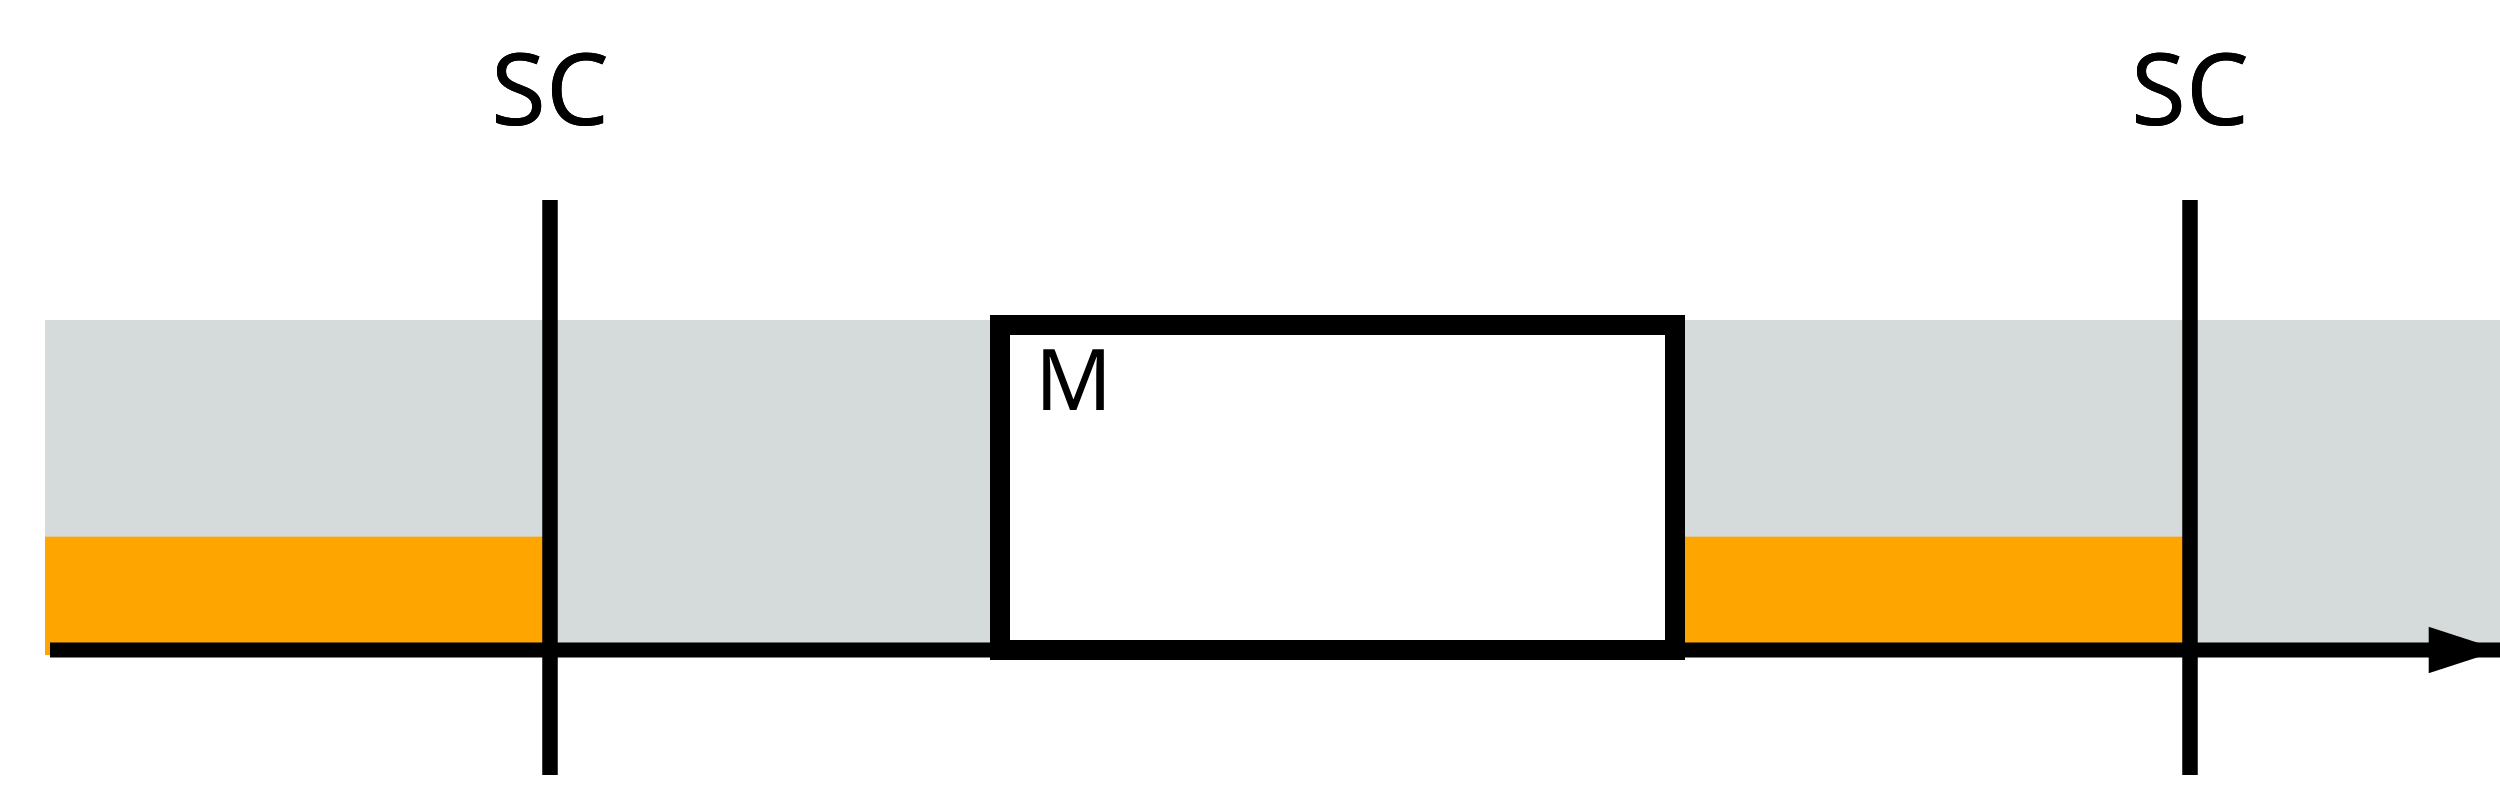
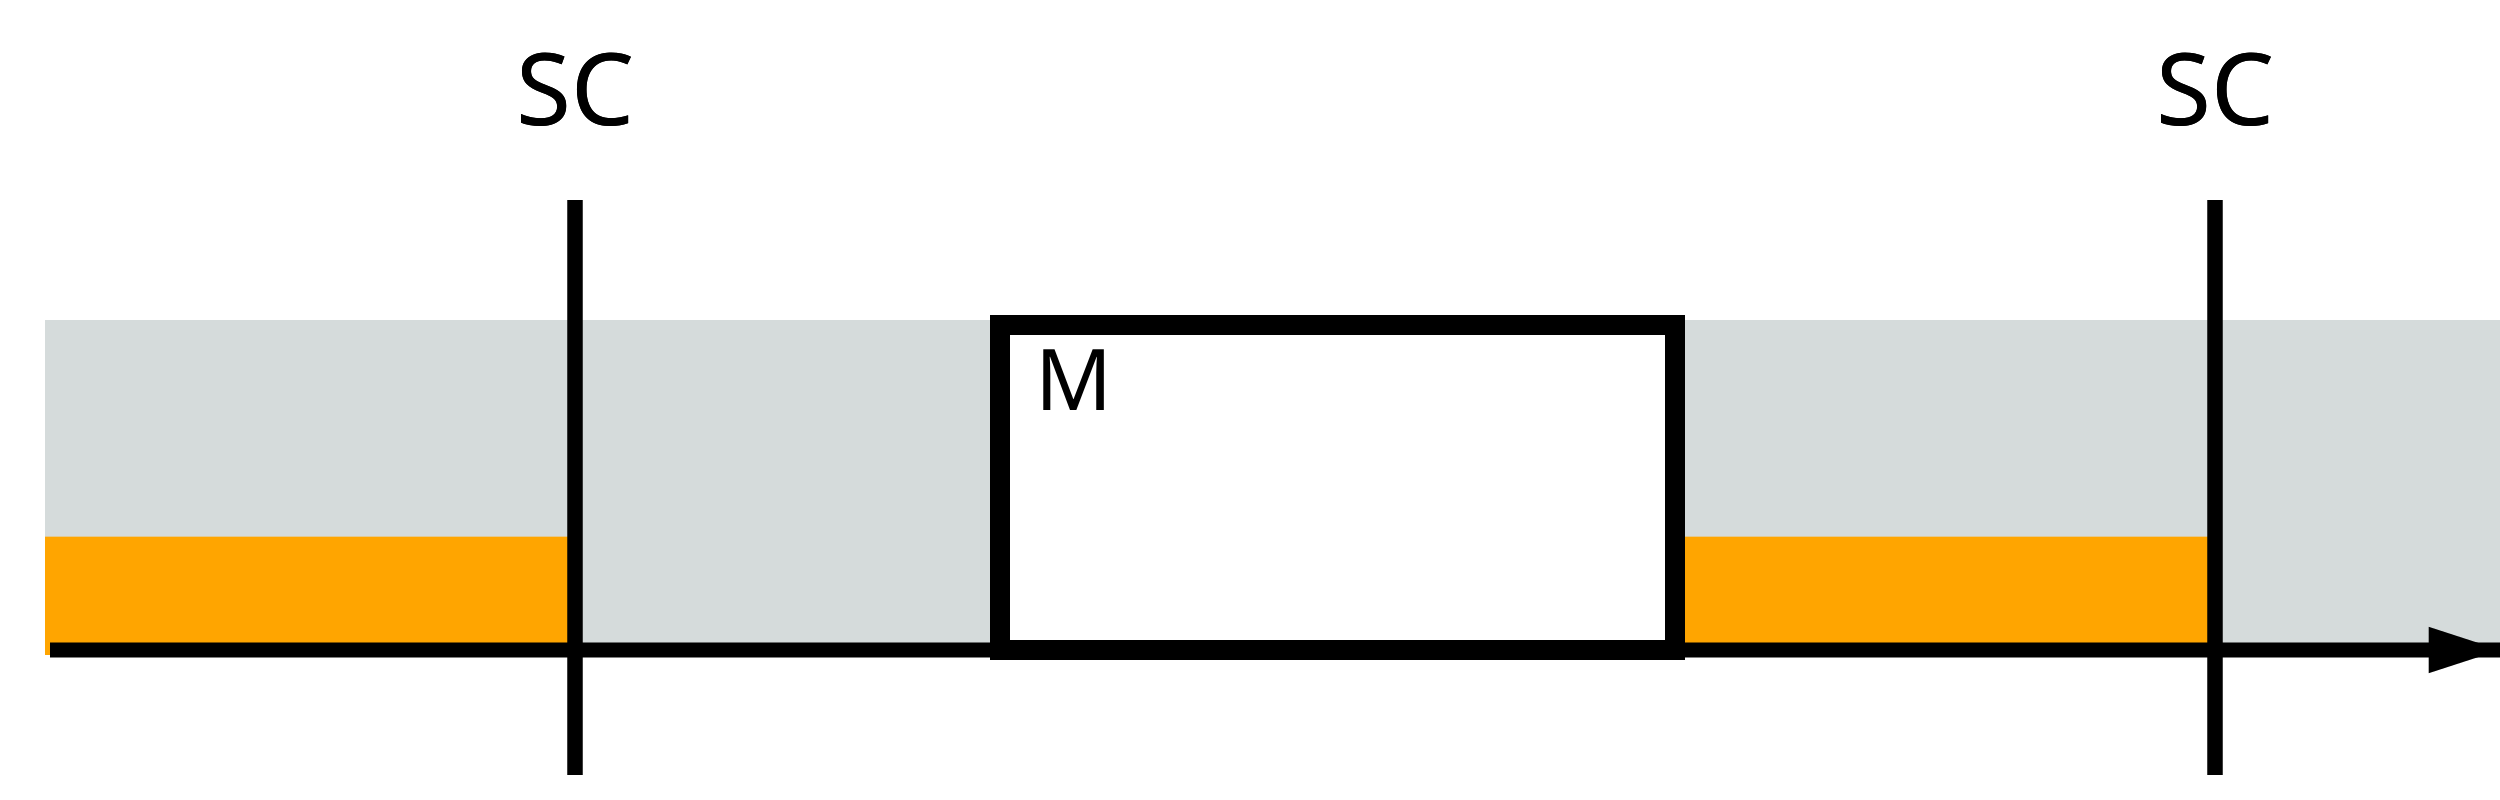
<svg xmlns="http://www.w3.org/2000/svg" width="500px" height="160px">
  <pattern id="dottedPattern" x="10" y="9" width="10" height="10" patternUnits="userSpaceOnUse">
    <circle cx="6" cy="6" r="3" style="stroke: none; fill: orange" />
  </pattern>
  <rect x="10" y="65" width="190" height="65" stroke="#D5DBDB" stroke-width="2" fill="#D5DBDB " />
  <rect x="338" y="65" width="162" height="65" stroke="#D5DBDB" stroke-width="2" fill="#D5DBDB " />
-   <rect x="10" y="108.333" width="100" height="21.667" stroke="orange" stroke-width="2" fill="orange " />
-   <rect x="338" y="108.333" width="100" height="21.667" stroke="orange" stroke-width="2" fill="orange " />
+   <rect x="10" y="108.333" width="105" height="21.667" stroke="orange" stroke-width="2" fill="orange " />
+   <rect x="338" y="108.333" width="105" height="21.667" stroke="orange" stroke-width="2" fill="orange " />
  <rect x="200" y="65" width="135" height="65" stroke="black" stroke-width="4" fill="none " />
  <text x="207" y="82" font-family="sans-serif" font-size="17px" font-weight="normal" text-anchor="start" alignment-baseline="middle" fill="black">M</text>
-   <line x1="110" y1="40" x2="110" y2="155" stroke="black" stroke-width="3" />
-   <text x="110" y="25" font-family="sans-serif" font-size="20px" font-weight="normal" text-anchor="middle" alignment-baseline="middle" fill="black">SC</text>
-   <line x1="438" y1="40" x2="438" y2="155" stroke="black" stroke-width="3" />
-   <text x="438" y="25" font-family="sans-serif" font-size="20px" font-weight="normal" text-anchor="middle" alignment-baseline="middle" fill="black">SC</text>
-   <line x1="110" y1="40" x2="110" y2="155" stroke="black" stroke-width="3" />
-   <text x="110" y="25" font-family="sans-serif" font-size="20px" font-weight="normal" text-anchor="middle" alignment-baseline="middle" fill="black">SC</text>
-   <line x1="438" y1="40" x2="438" y2="155" stroke="black" stroke-width="3" />
-   <text x="438" y="25" font-family="sans-serif" font-size="20px" font-weight="normal" text-anchor="middle" alignment-baseline="middle" fill="black">SC</text>
+   <line x1="115" y1="40" x2="115" y2="155" stroke="black" stroke-width="3" />
+   <text x="115" y="25" font-family="sans-serif" font-size="20px" font-weight="normal" text-anchor="middle" alignment-baseline="middle" fill="black">SC</text>
+   <line x1="443" y1="40" x2="443" y2="155" stroke="black" stroke-width="3" />
+   <text x="443" y="25" font-family="sans-serif" font-size="20px" font-weight="normal" text-anchor="middle" alignment-baseline="middle" fill="black">SC</text>
+   <line x1="115" y1="40" x2="115" y2="155" stroke="black" stroke-width="3" />
+   <text x="115" y="25" font-family="sans-serif" font-size="20px" font-weight="normal" text-anchor="middle" alignment-baseline="middle" fill="black">SC</text>
+   <line x1="443" y1="40" x2="443" y2="155" stroke="black" stroke-width="3" />
+   <text x="443" y="25" font-family="sans-serif" font-size="20px" font-weight="normal" text-anchor="middle" alignment-baseline="middle" fill="black">SC</text>
  <path d="M 10 130 h 500" stroke="#000" stroke-width="3" fill="none" />
  <path d="M 500 130 l -14.26 4.64v -9.28z" stroke="#000" stroke-width="0" />
</svg>
